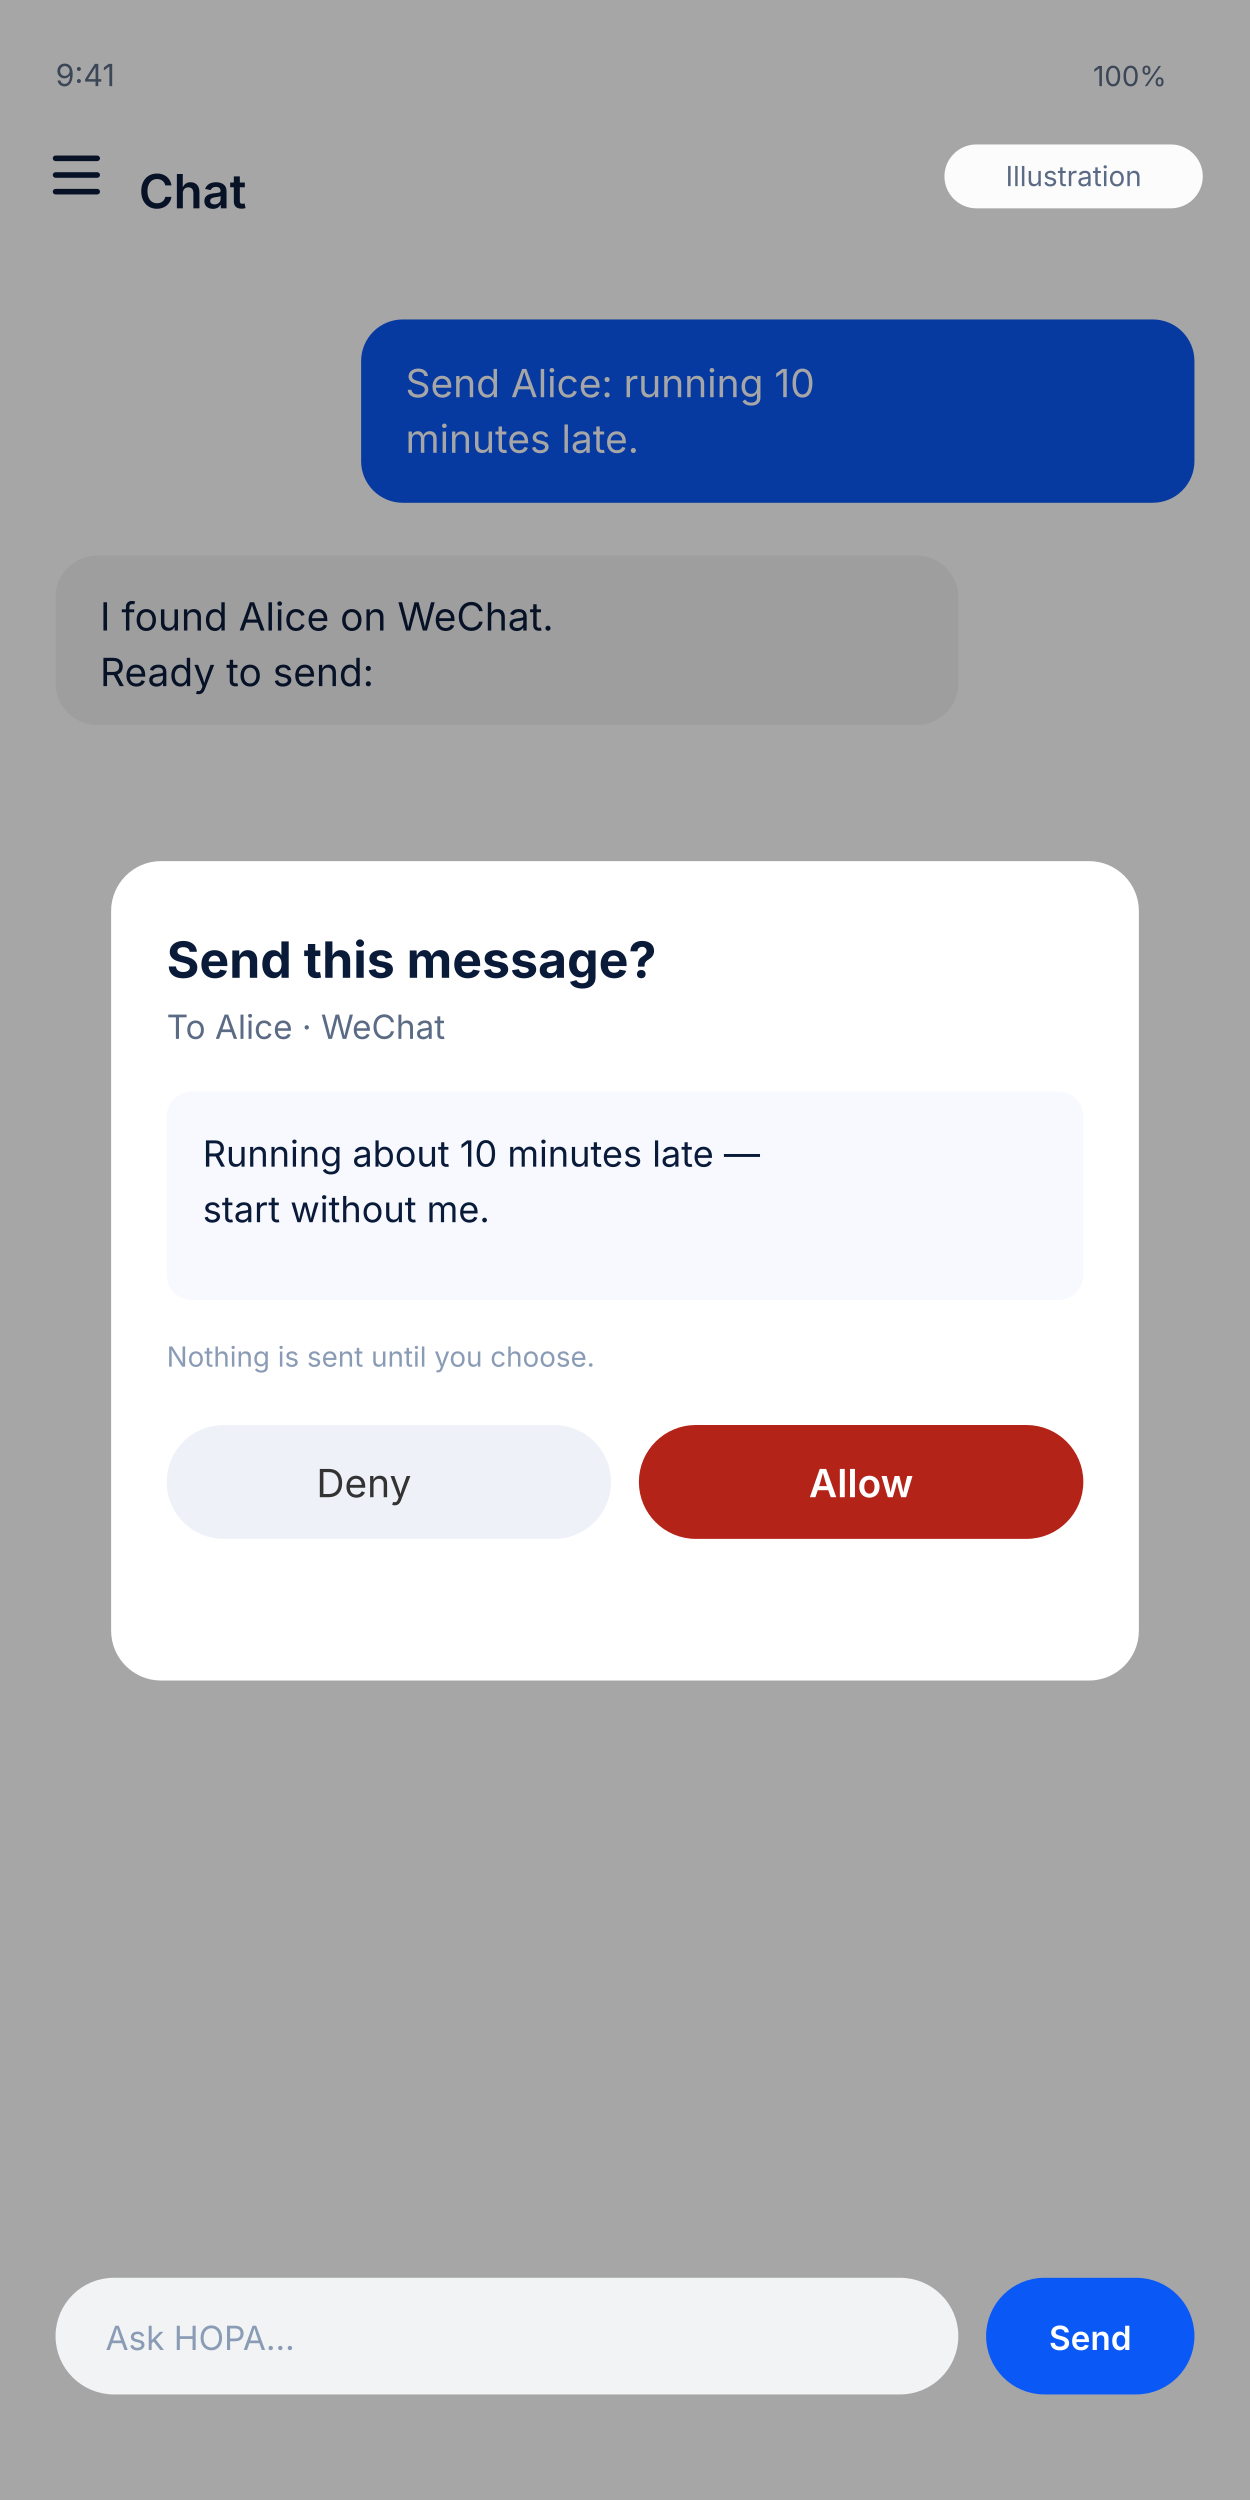
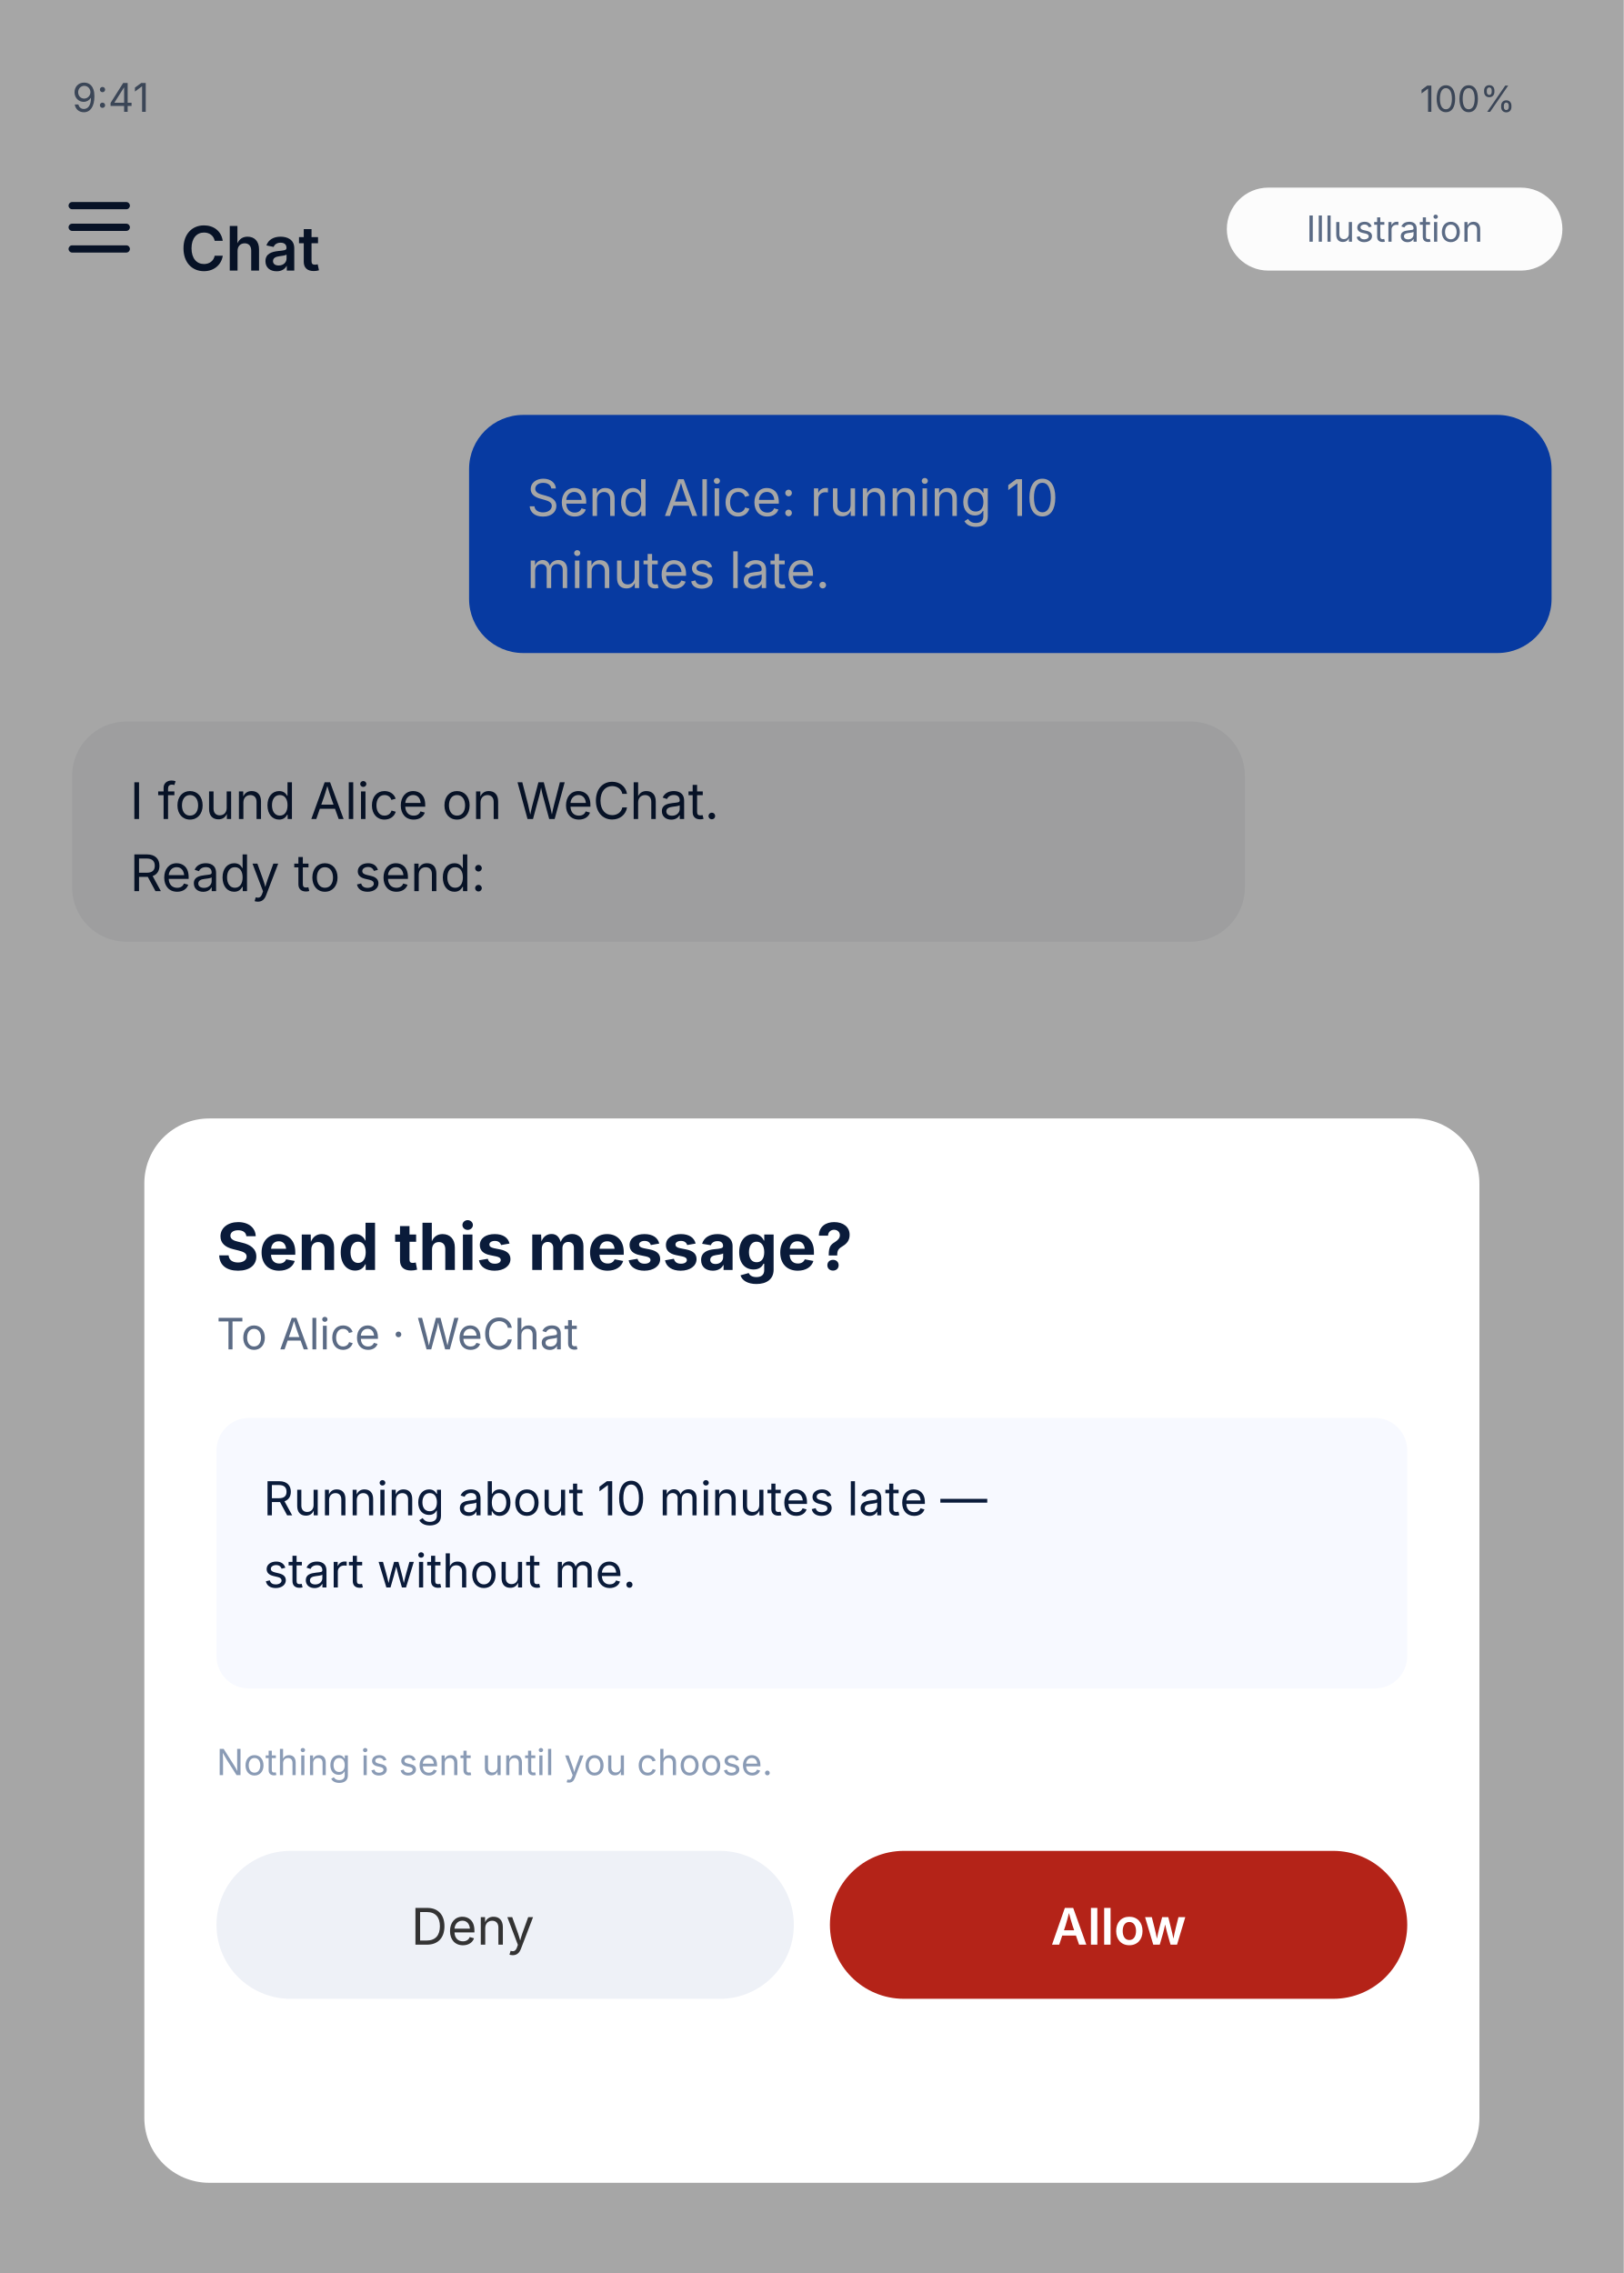
- <svg xmlns="http://www.w3.org/2000/svg" viewBox="0 0 900 1800" role="img" aria-label="Illustration of a WeChat message task with the approval dialog">
-   <rect width="900" height="1800" fill="#FFFFFF" />
+ <svg xmlns="http://www.w3.org/2000/svg" viewBox="0 0 900 1260" role="img" aria-label="Illustration of a WeChat message task with the approval dialog">
+   <rect width="900" height="1260" fill="#FFFFFF" />
  <text x="40" y="62" font-family="Inter, 'Segoe UI', Arial, sans-serif" font-size="22" fill="#5B6B85">9:41</text>
  <text x="840" y="62" text-anchor="end" font-family="Inter, 'Segoe UI', Arial, sans-serif" font-size="20" fill="#5B6B85">100%</text>
  <rect x="38" y="112" width="34" height="4" rx="2" fill="#0A1B3A" />
  <rect x="38" y="124" width="34" height="4" rx="2" fill="#0A1B3A" />
  <rect x="38" y="136" width="34" height="4" rx="2" fill="#0A1B3A" />
  <text x="100" y="150" font-family="Inter, 'Segoe UI', Arial, sans-serif" font-size="34" font-weight="600" fill="#0A1B3A">Chat</text>
  <rect x="260" y="230" width="600" height="132" rx="30" fill="#0A59F7" />
  <text x="292" y="286" font-family="Inter, 'Segoe UI', Arial, sans-serif" font-size="28" fill="#FFFFFF">Send Alice: running 10</text>
  <text x="292" y="326" font-family="Inter, 'Segoe UI', Arial, sans-serif" font-size="28" fill="#FFFFFF">minutes late.</text>
  <rect x="40" y="400" width="650" height="122" rx="30" fill="#F2F3F5" />
  <text x="72" y="454" font-family="Inter, 'Segoe UI', Arial, sans-serif" font-size="28" fill="#0A1B3A">I found Alice on WeChat.</text>
  <text x="72" y="494" font-family="Inter, 'Segoe UI', Arial, sans-serif" font-size="28" fill="#0A1B3A">Ready to send:</text>
-   <rect width="900" height="1800" fill="#000000" opacity="0.35" />
+   <rect width="900" height="1260" fill="#000000" opacity="0.35" />
  <rect x="80" y="620" width="740" height="590" rx="36" fill="#FFFFFF" />
  <text x="120" y="704" font-family="Inter, 'Segoe UI', Arial, sans-serif" font-size="36" font-weight="700" fill="#0A1B3A">Send this message?</text>
  <text x="120" y="748" font-family="Inter, 'Segoe UI', Arial, sans-serif" font-size="24" fill="#5B6B85">To Alice · WeChat</text>
  <rect x="120" y="786" width="660" height="150" rx="18" fill="#F7F9FF" />
  <text x="146" y="840" font-family="Inter, 'Segoe UI', Arial, sans-serif" font-size="26" fill="#0A1B3A">Running about 10 minutes late —</text>
  <text x="146" y="880" font-family="Inter, 'Segoe UI', Arial, sans-serif" font-size="26" fill="#0A1B3A">start without me.</text>
  <text x="120" y="984" font-family="Inter, 'Segoe UI', Arial, sans-serif" font-size="20" fill="#8A9BB5">Nothing is sent until you choose.</text>
  <rect x="120" y="1026" width="320" height="82" rx="41" fill="#EEF1F7" />
  <text x="262" y="1078" text-anchor="middle" font-family="Inter, 'Segoe UI', Arial, sans-serif" font-size="28" fill="#333333">Deny</text>
  <rect x="460" y="1026" width="320" height="82" rx="41" fill="#B42318" />
  <text x="620" y="1078" text-anchor="middle" font-family="Inter, 'Segoe UI', Arial, sans-serif" font-size="28" font-weight="600" fill="#FFFFFF">Allow</text>
-   <rect x="40" y="1640" width="650" height="84" rx="42" fill="#F2F3F5" />
-   <text x="76" y="1692" font-family="Inter, 'Segoe UI', Arial, sans-serif" font-size="24" fill="#8A9BB5">Ask HOPA...</text>
-   <rect x="710" y="1640" width="150" height="84" rx="42" fill="#0A59F7" />
-   <text x="785" y="1692" text-anchor="middle" font-family="Inter, 'Segoe UI', Arial, sans-serif" font-size="24" font-weight="600" fill="#FFFFFF">Send</text>
  <rect x="680" y="104" width="186" height="46" rx="23" fill="#FFFFFF" opacity="0.96" />
  <text x="773" y="134" text-anchor="middle" font-family="Inter, 'Segoe UI', Arial, sans-serif" font-size="20" fill="#5B6B85">Illustration</text>
</svg>
